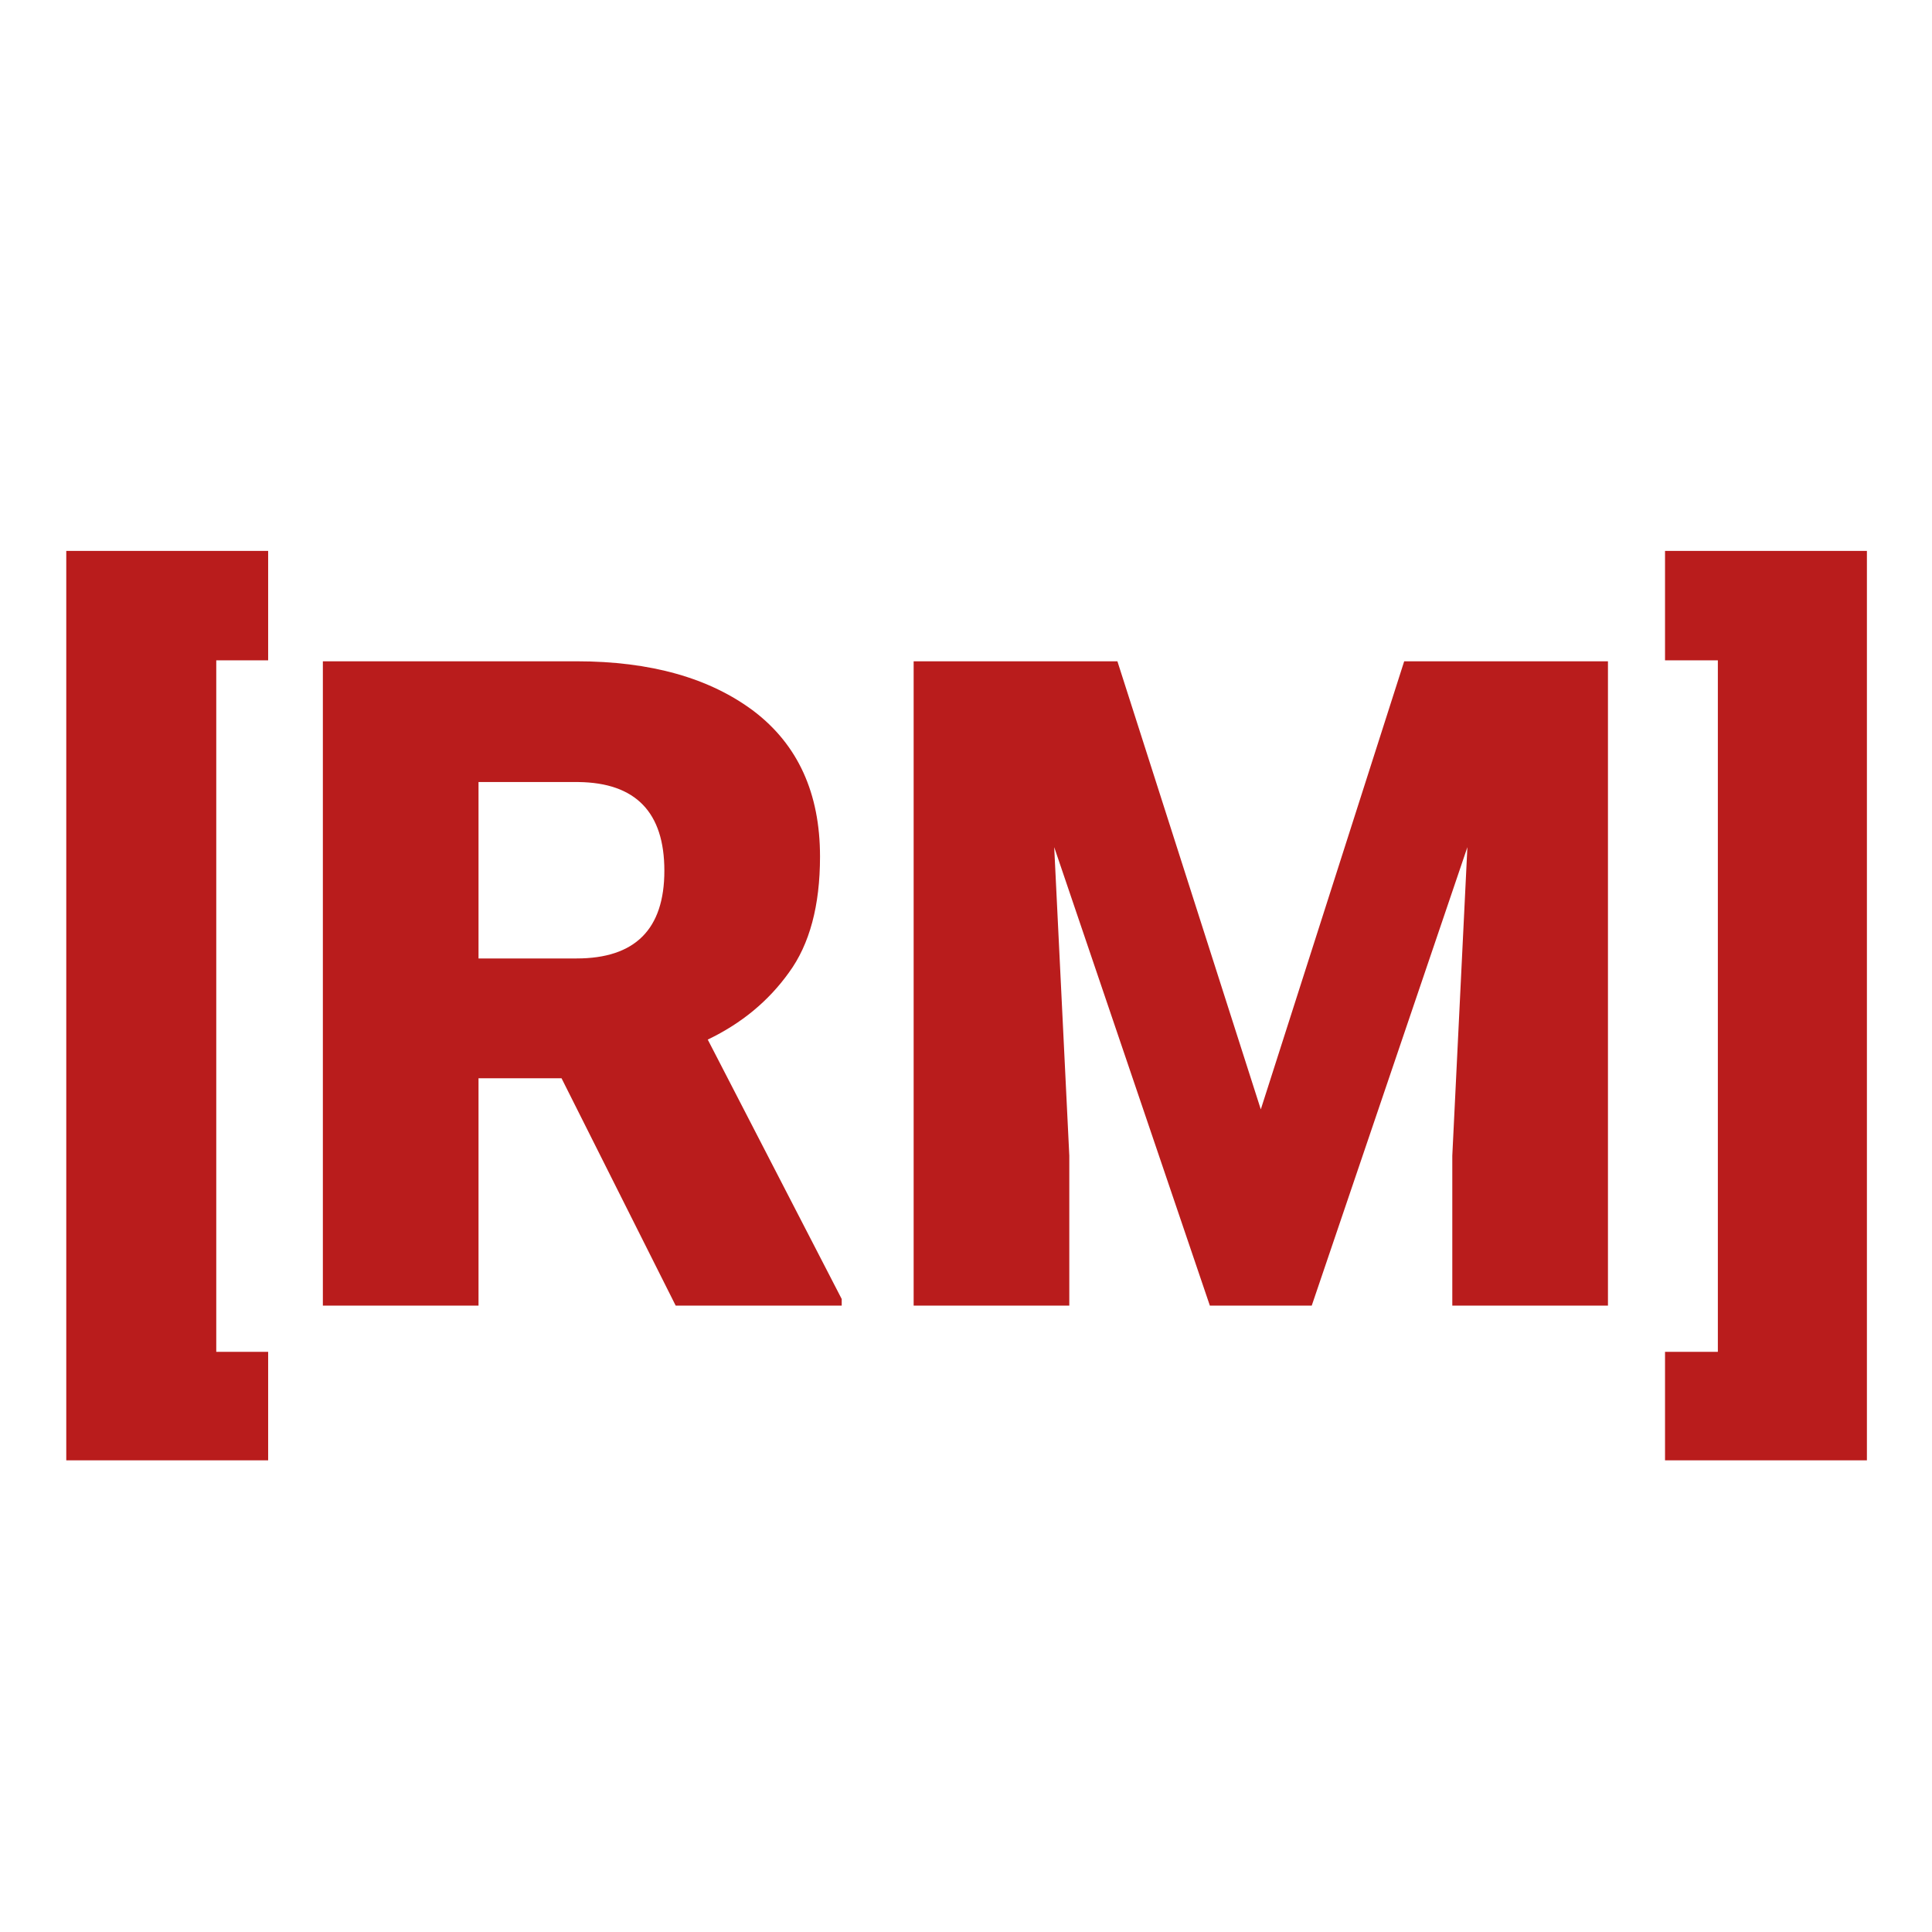
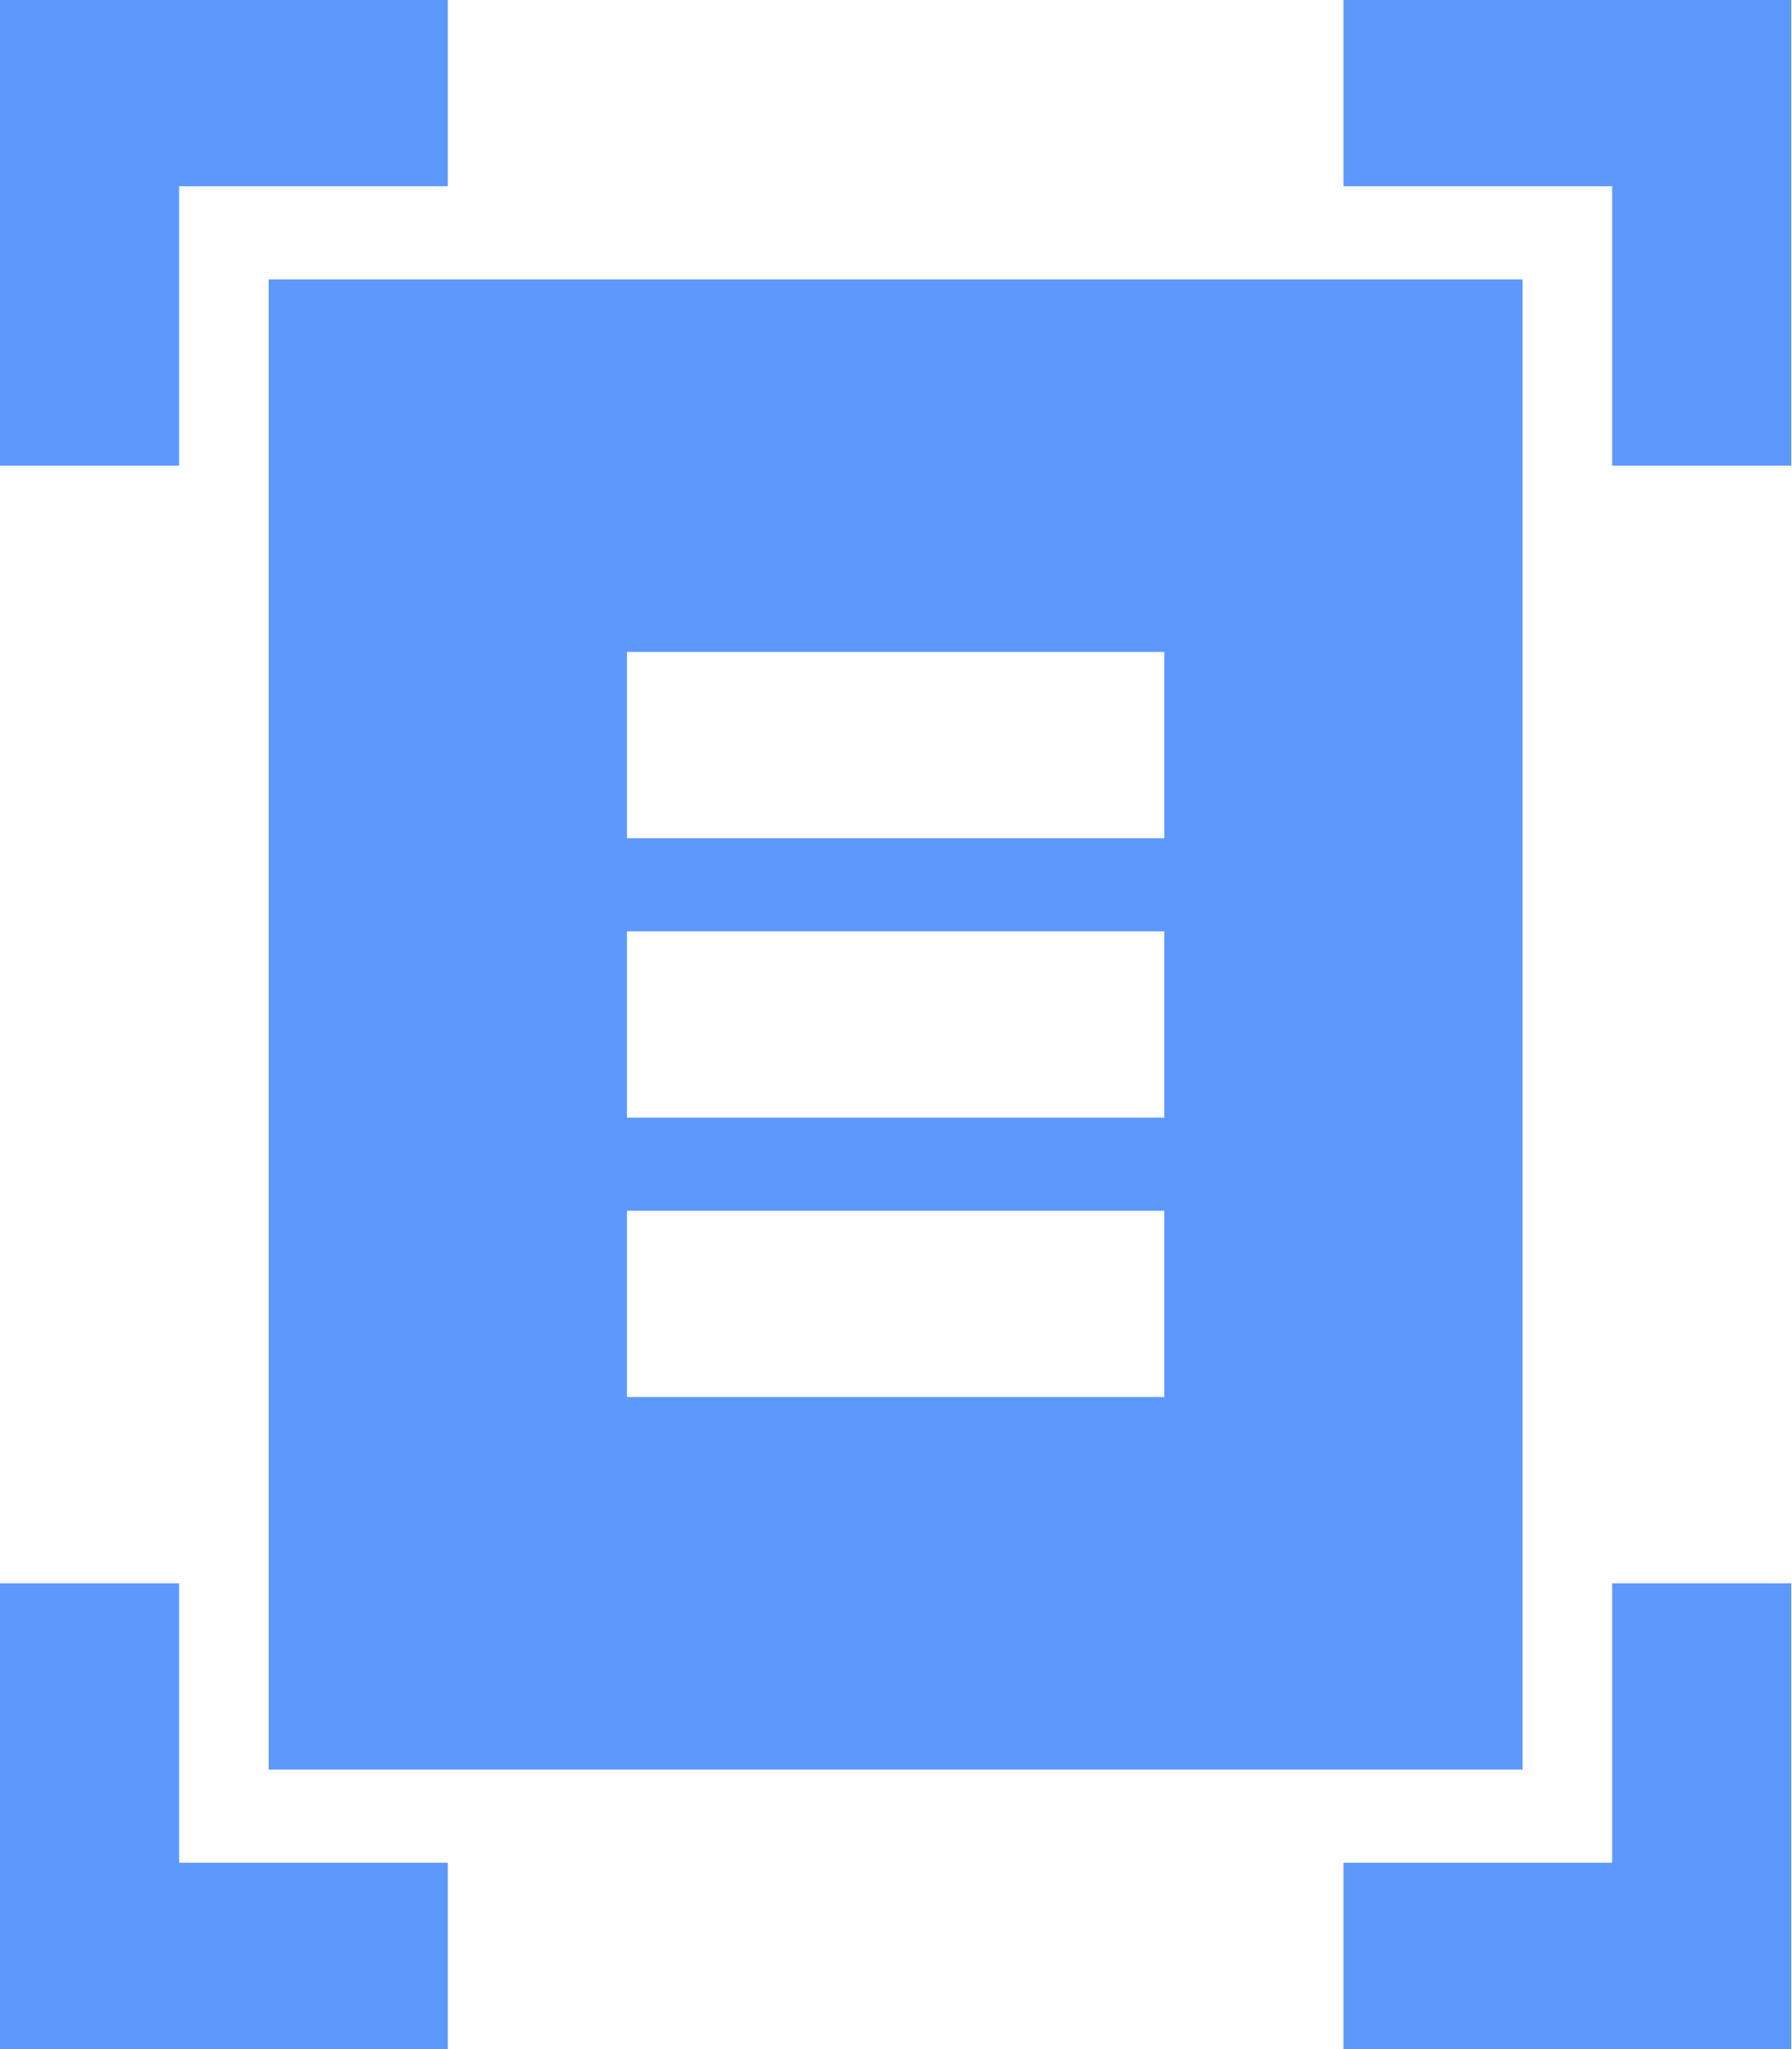
- <svg xmlns="http://www.w3.org/2000/svg" viewBox="0 0 32 32" width="32" height="32">
-   <style>
-     .logo {
-       font-family: 'JetBrains Mono', 'Plus Jakarta Sans', -apple-system, BlinkMacSystemFont, 'Segoe UI', Roboto, sans-serif;
-       font-weight: 800;
-       font-size: 15px;
-       fill: #b91c1c;
-     }
-     @media (prefers-color-scheme: dark) {
-       .logo {
-         fill: #ef4444;
-       }
-     }
-   </style>
-   <text x="16" y="16.5" text-anchor="middle" dominant-baseline="central" class="logo">[RM]</text>
+ <svg xmlns="http://www.w3.org/2000/svg" width="195" height="223" viewBox="0 0 195 223" fill="none">
+   <path d="M48.75 20.273H19.5V50.682H0V0H48.75V20.273ZM195 50.682V0H146.25V20.273H175.5V50.682H195ZM48.75 202.727H19.5V172.318H0V223H48.75V202.727ZM175.5 172.318V202.727H146.25V223H195V172.318H175.5ZM165.75 30.409V192.591H29.25V30.409H165.75ZM126.75 70.954H68.25V91.227H126.75V70.954ZM126.75 101.364H68.25V121.636H126.75V101.364ZM126.75 131.773H68.25V152.045H126.75V131.773Z" fill="#5D98FD" />
</svg>
